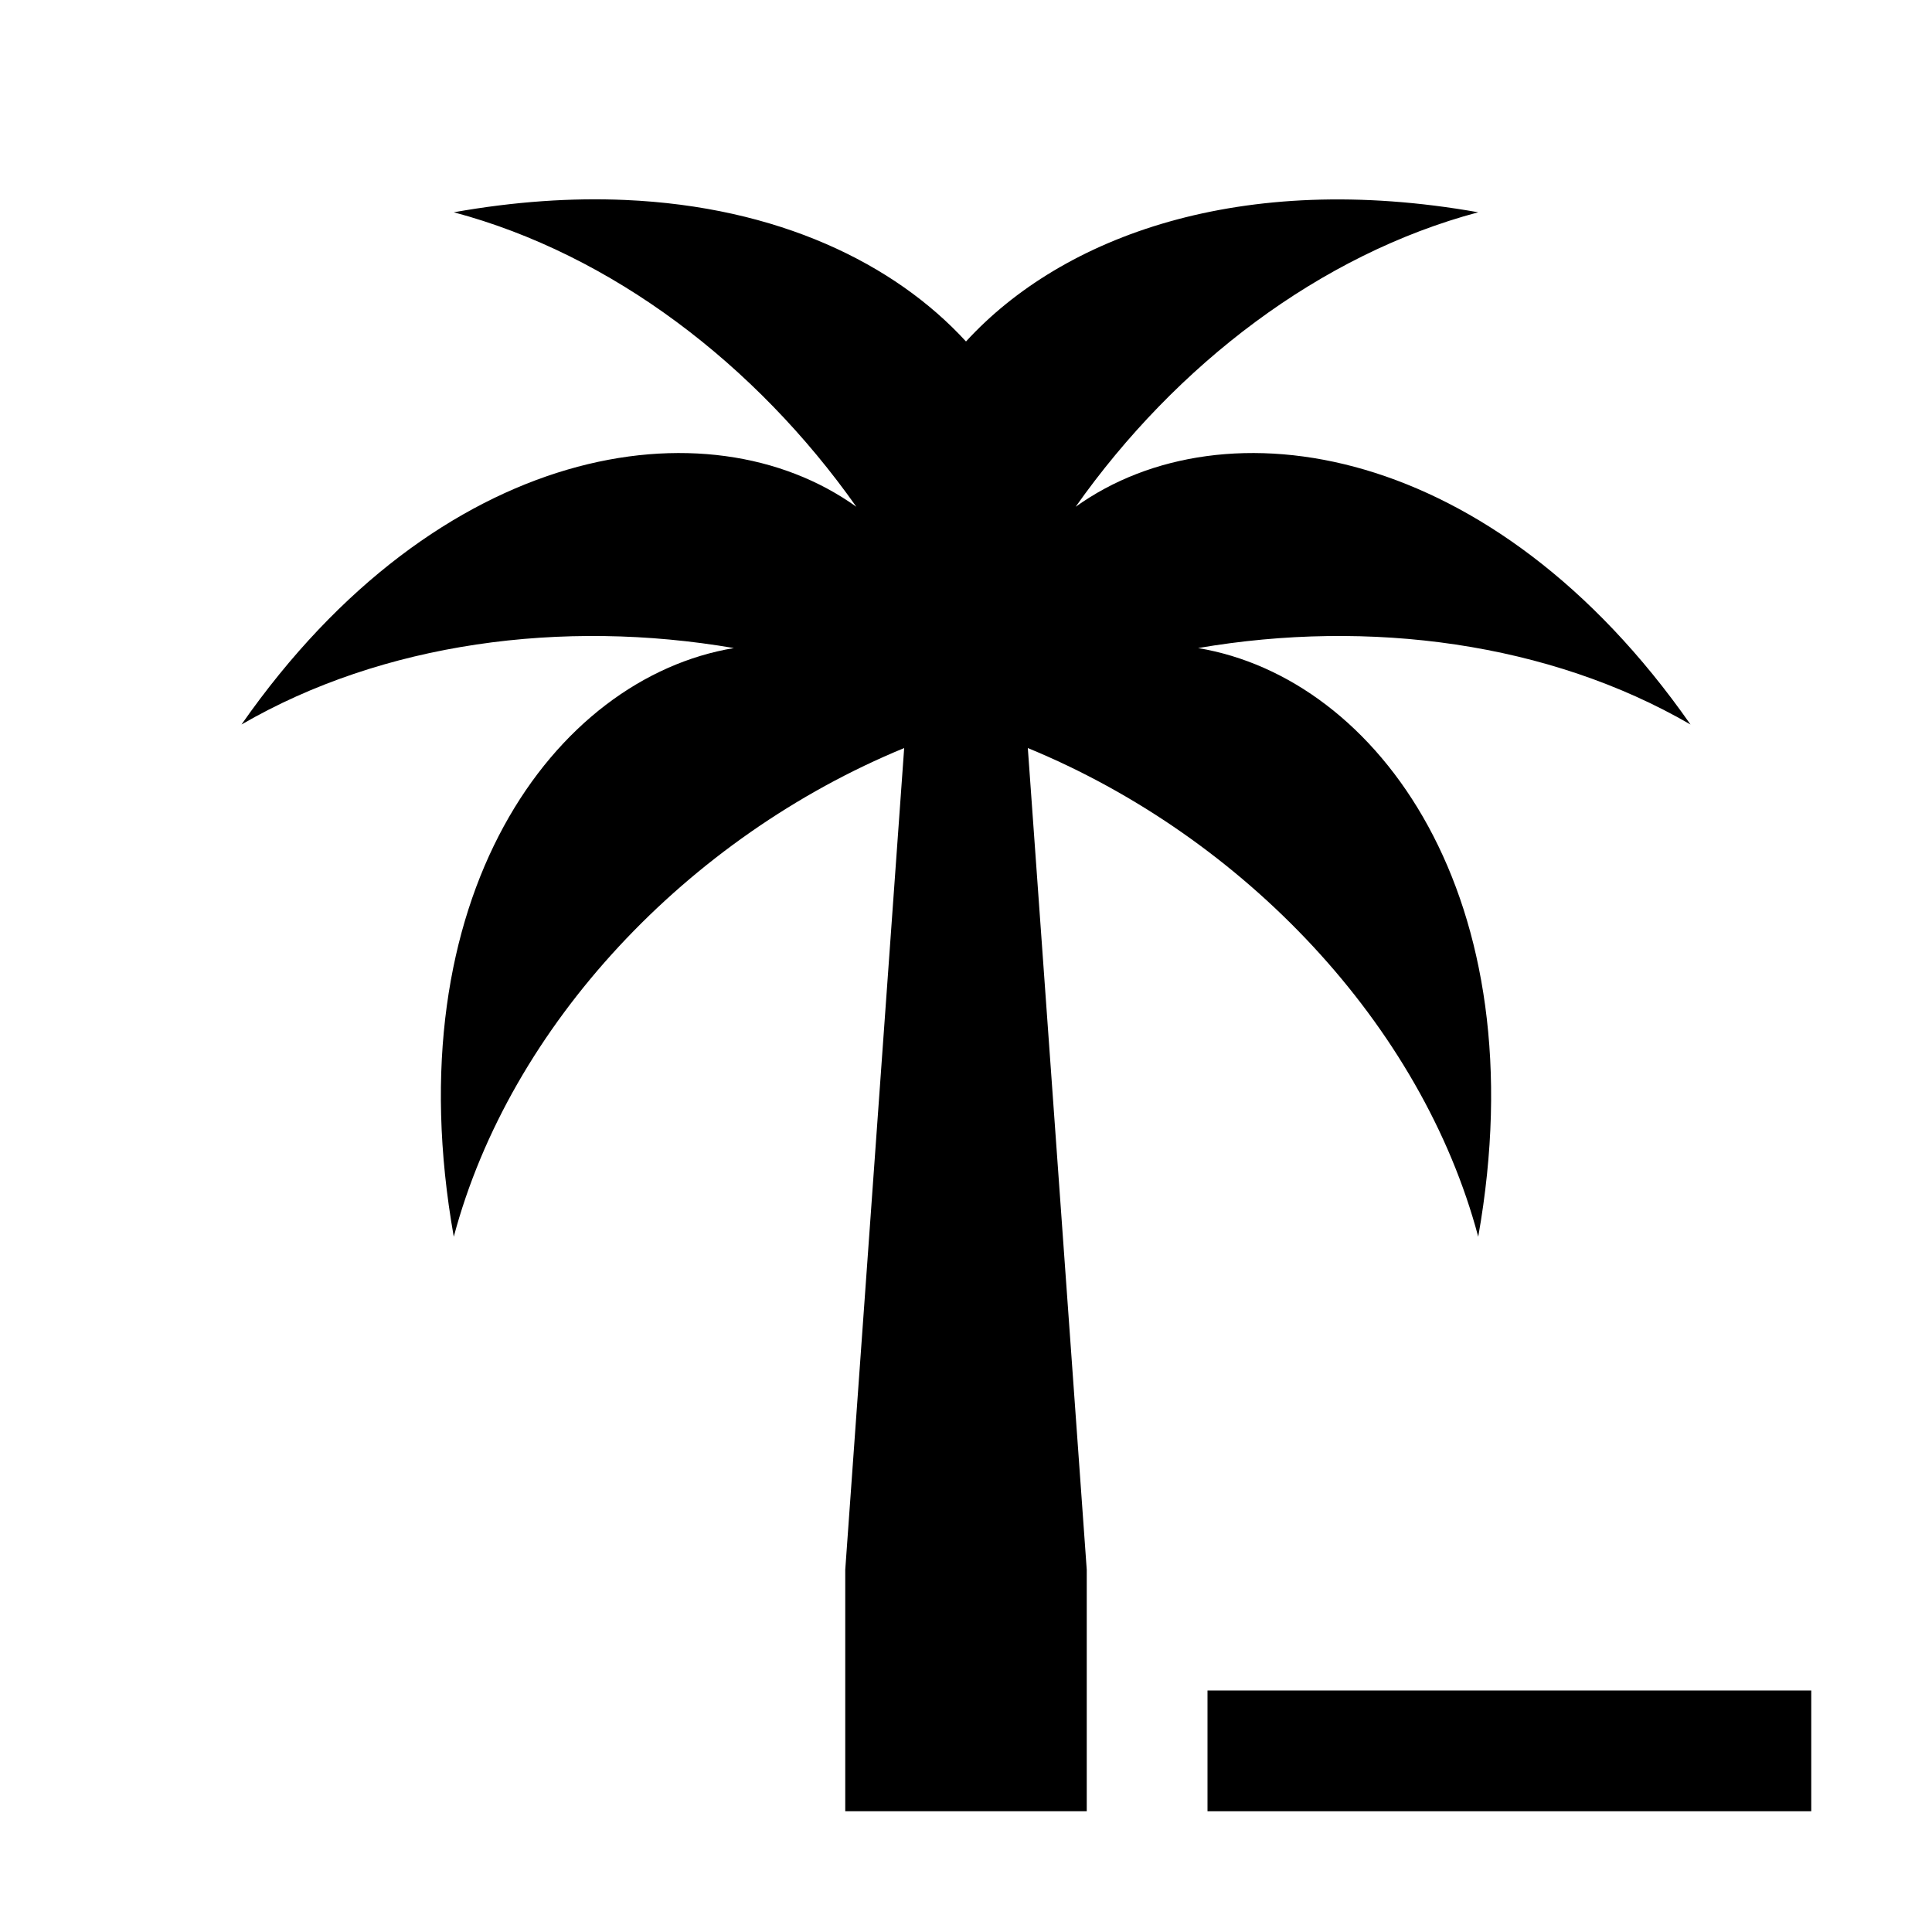
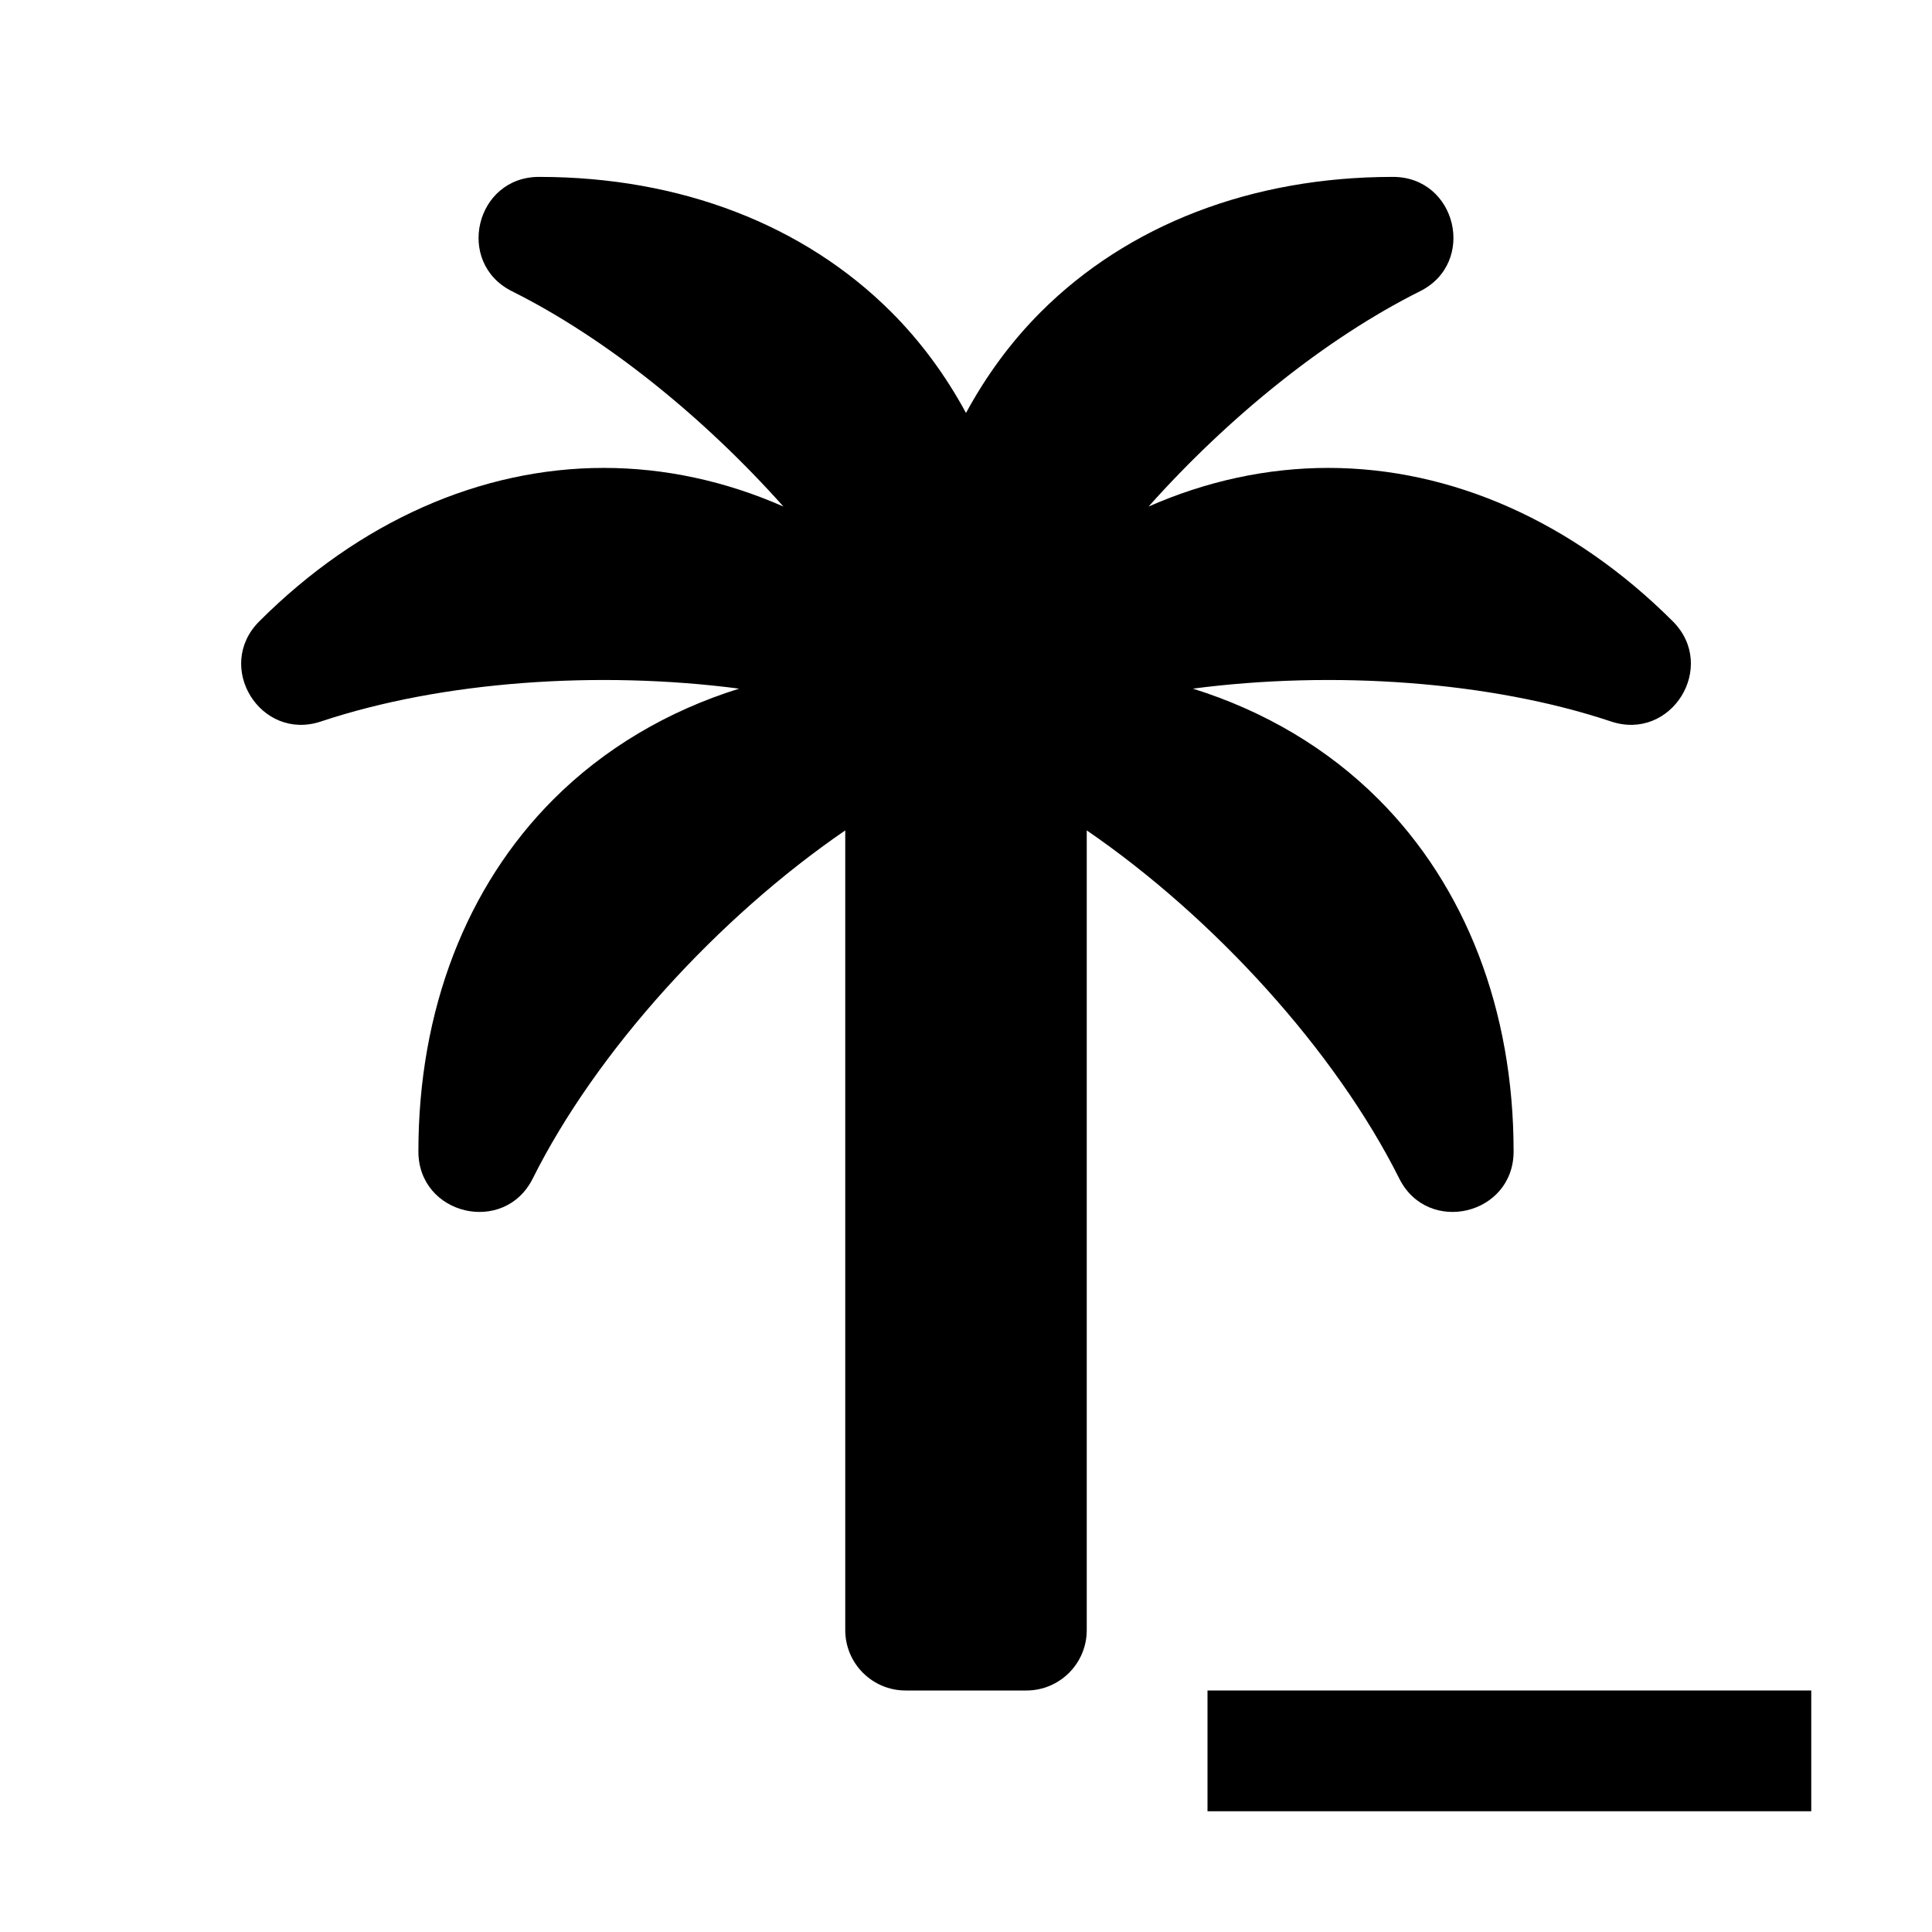
<svg xmlns="http://www.w3.org/2000/svg" baseProfile="full" height="16" version="1.1" width="16">
  <defs />
-   <path d="M 5.176,1.656 C 4.737,1.637 4.264,1.668 3.758,1.758 C 5.065,2.106 6.259,3.017 7.092,4.197 C 5.863,3.315 3.635,3.658 2.0,6.0 C 3.169,5.322 4.656,5.123 6.078,5.367 C 4.587,5.615 3.259,7.432 3.758,10.242 C 4.225,8.488 5.697,6.932 7.488,6.195 L 7.0,13.0 L 7.0,15.0 L 9.0,15.0 L 9.0,13.0 L 8.512,6.195 C 10.303,6.932 11.775,8.488 12.242,10.242 C 12.741,7.432 11.413,5.615 9.922,5.367 C 11.344,5.123 12.831,5.322 14.0,6.0 C 12.364,3.658 10.137,3.315 8.908,4.197 C 9.741,3.017 10.935,2.106 12.242,1.758 C 10.275,1.409 8.798,1.957 8.0,2.828 C 7.407,2.181 6.442,1.711 5.176,1.656 L 5.176,1.656" fill="#000" />
+   <path d="M 4.465,1.465 C 3.937,1.464 3.768,2.176 4.24,2.412 C 5.021,2.802 5.828,3.455 6.488,4.195 C 6.009,3.984 5.505,3.875 5.0,3.875 C 3.982,3.875 2.975,4.318 2.147,5.146 C 1.773,5.52 2.157,6.142 2.658,5.975 C 3.659,5.641 4.958,5.551 6.121,5.703 C 5.526,5.889 5.003,6.2 4.584,6.619 C 3.864,7.339 3.465,8.363 3.465,9.535 C 3.464,10.063 4.176,10.232 4.412,9.76 C 4.939,8.705 5.945,7.6 7.0,6.877 L 7.0,13.5 C 7.0,13.776 7.224,14.0 7.5,14.0 L 8.5,14.0 C 8.776,14.0 9.0,13.776 9.0,13.5 L 9.0,6.877 C 10.055,7.6 11.06,8.705 11.588,9.76 C 11.824,10.232 12.536,10.063 12.535,9.535 C 12.535,8.363 12.136,7.339 11.416,6.619 C 10.997,6.2 10.474,5.889 9.879,5.703 C 11.042,5.551 12.341,5.641 13.342,5.975 C 13.843,6.142 14.227,5.52 13.854,5.146 C 13.025,4.318 12.018,3.875 11.0,3.875 C 10.495,3.875 9.991,3.984 9.512,4.195 C 10.172,3.455 10.979,2.802 11.76,2.412 C 12.232,2.176 12.063,1.464 11.535,1.465 C 10.363,1.465 9.339,1.864 8.619,2.584 C 8.374,2.829 8.168,3.11 8.0,3.42 C 7.832,3.11 7.626,2.829 7.381,2.584 C 6.661,1.864 5.637,1.465 4.465,1.465 L 4.465,1.465" fill="#000" />
  <path d="M 10.0,14.0 L 10.0,15.0 L 15.0,15.0 L 15.0,14.0 L 10.0,14.0" fill="#000" />
</svg>
